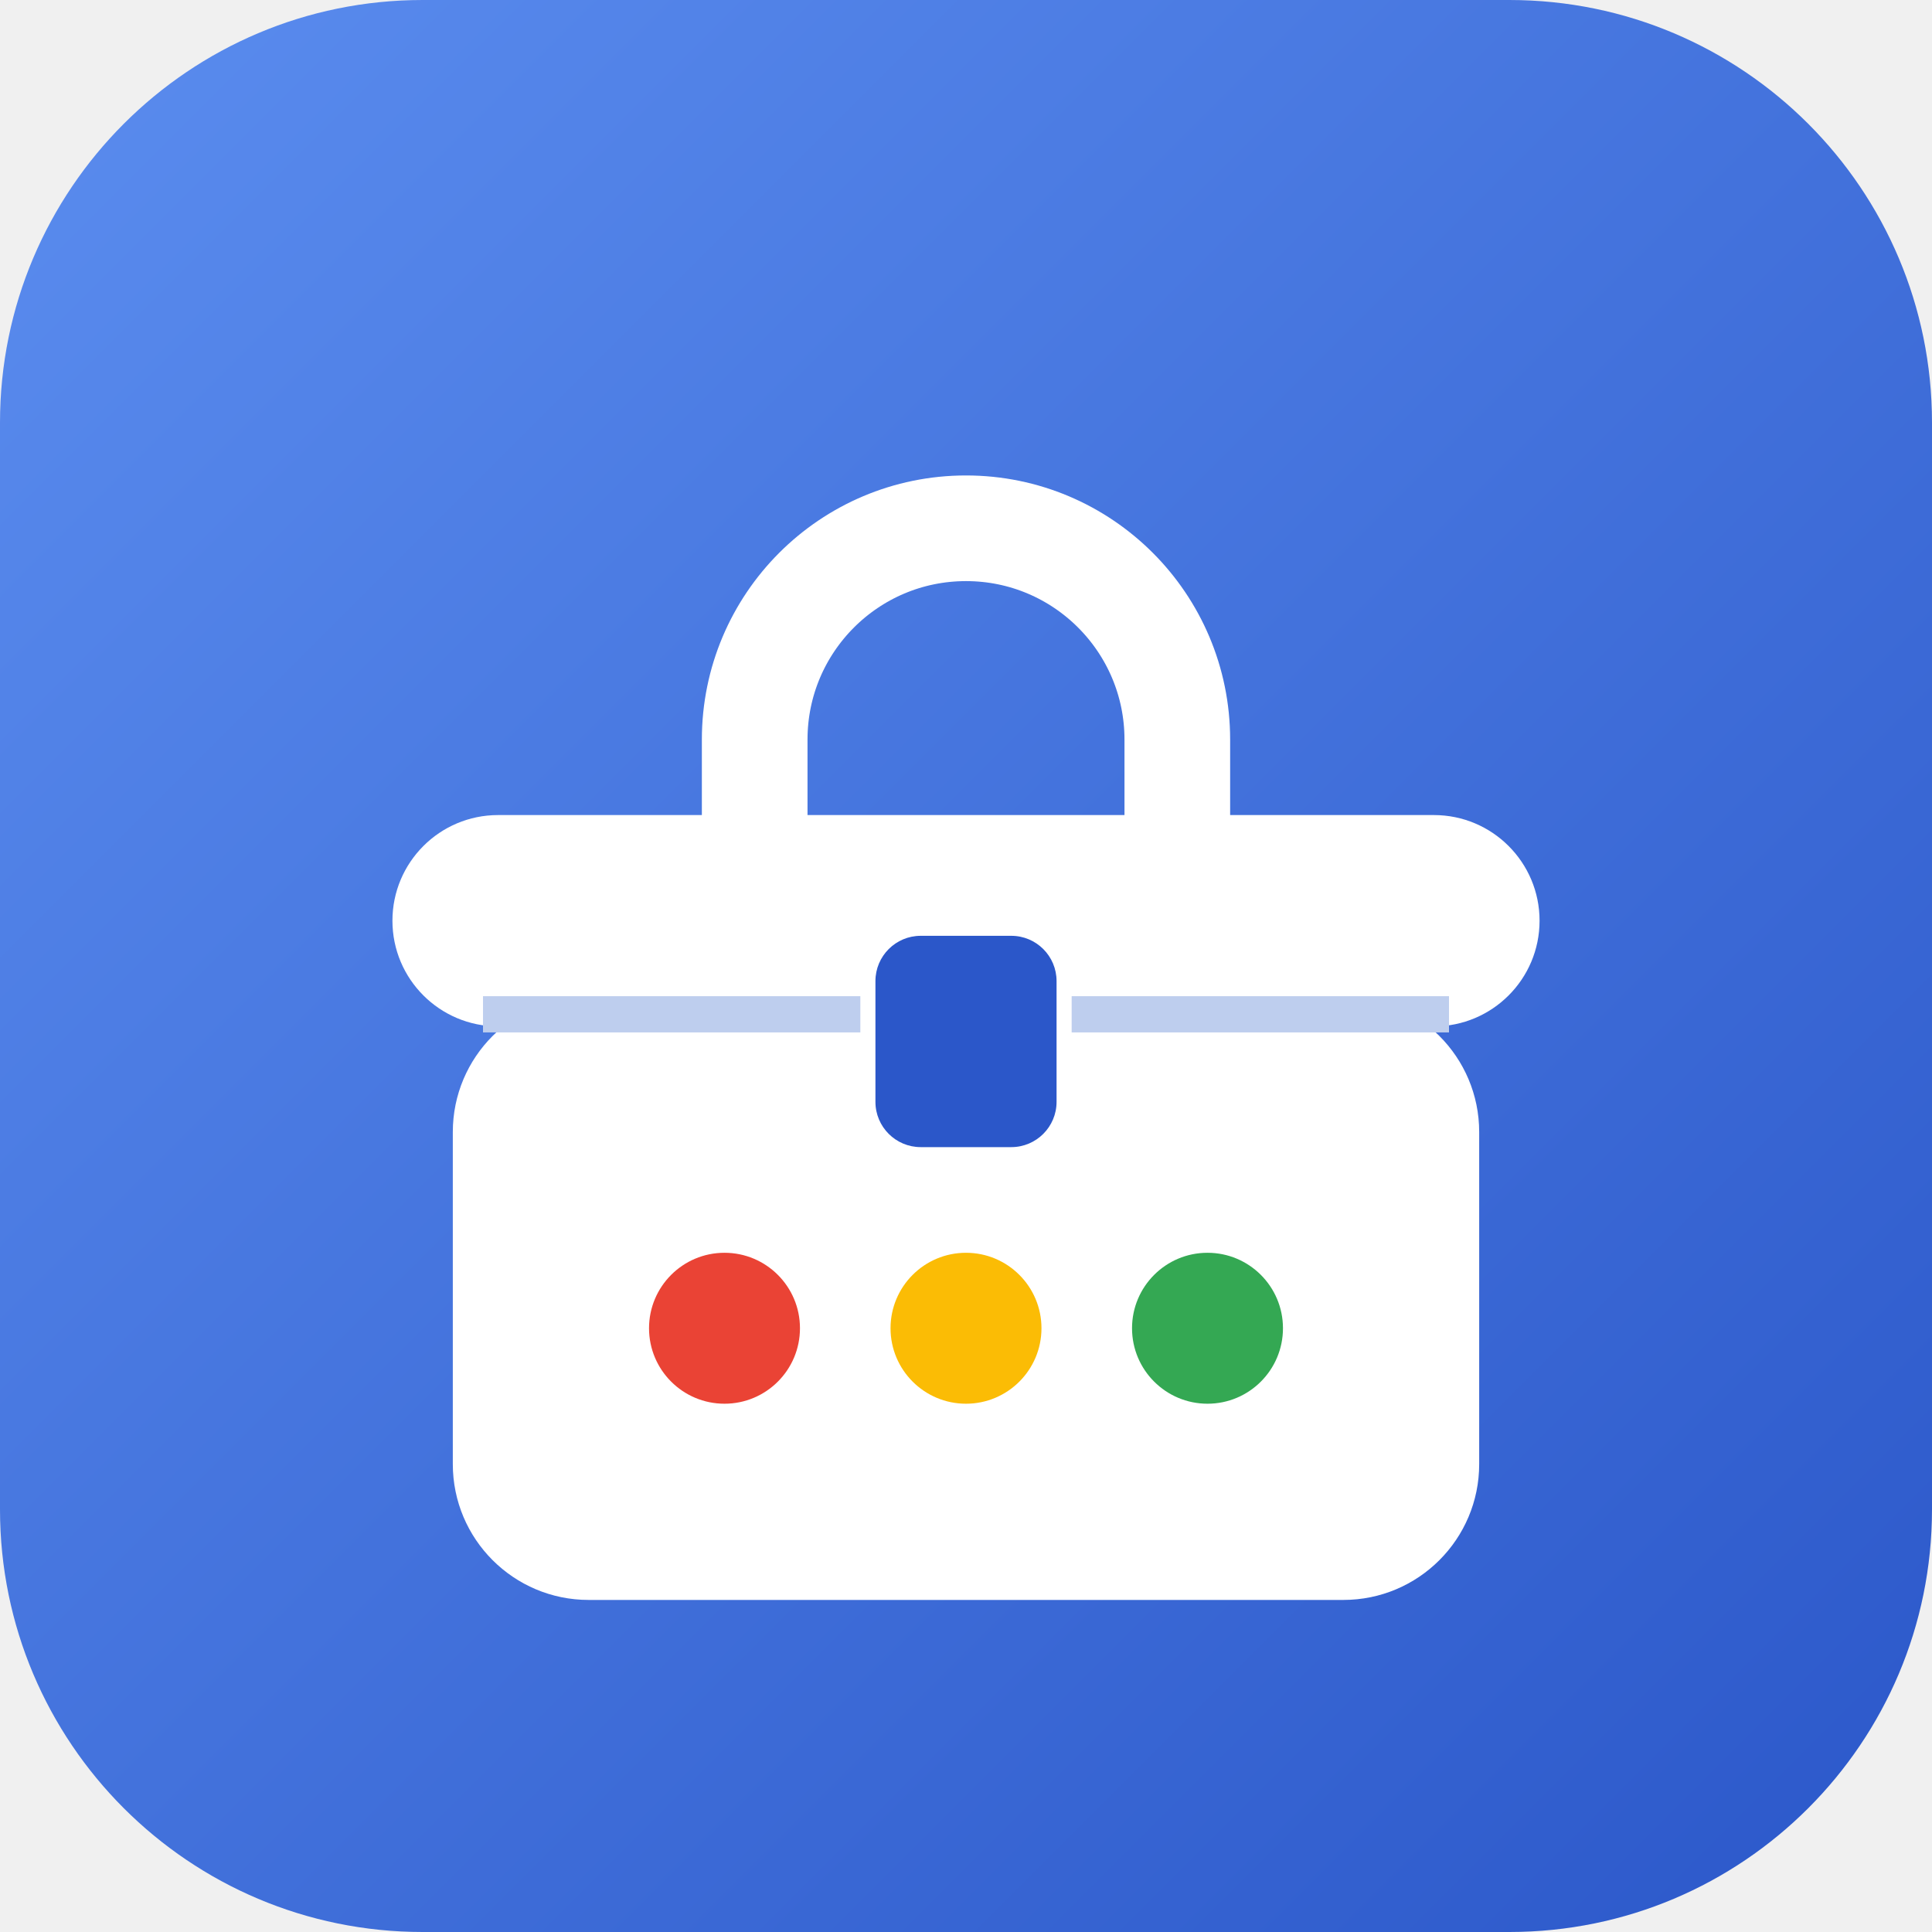
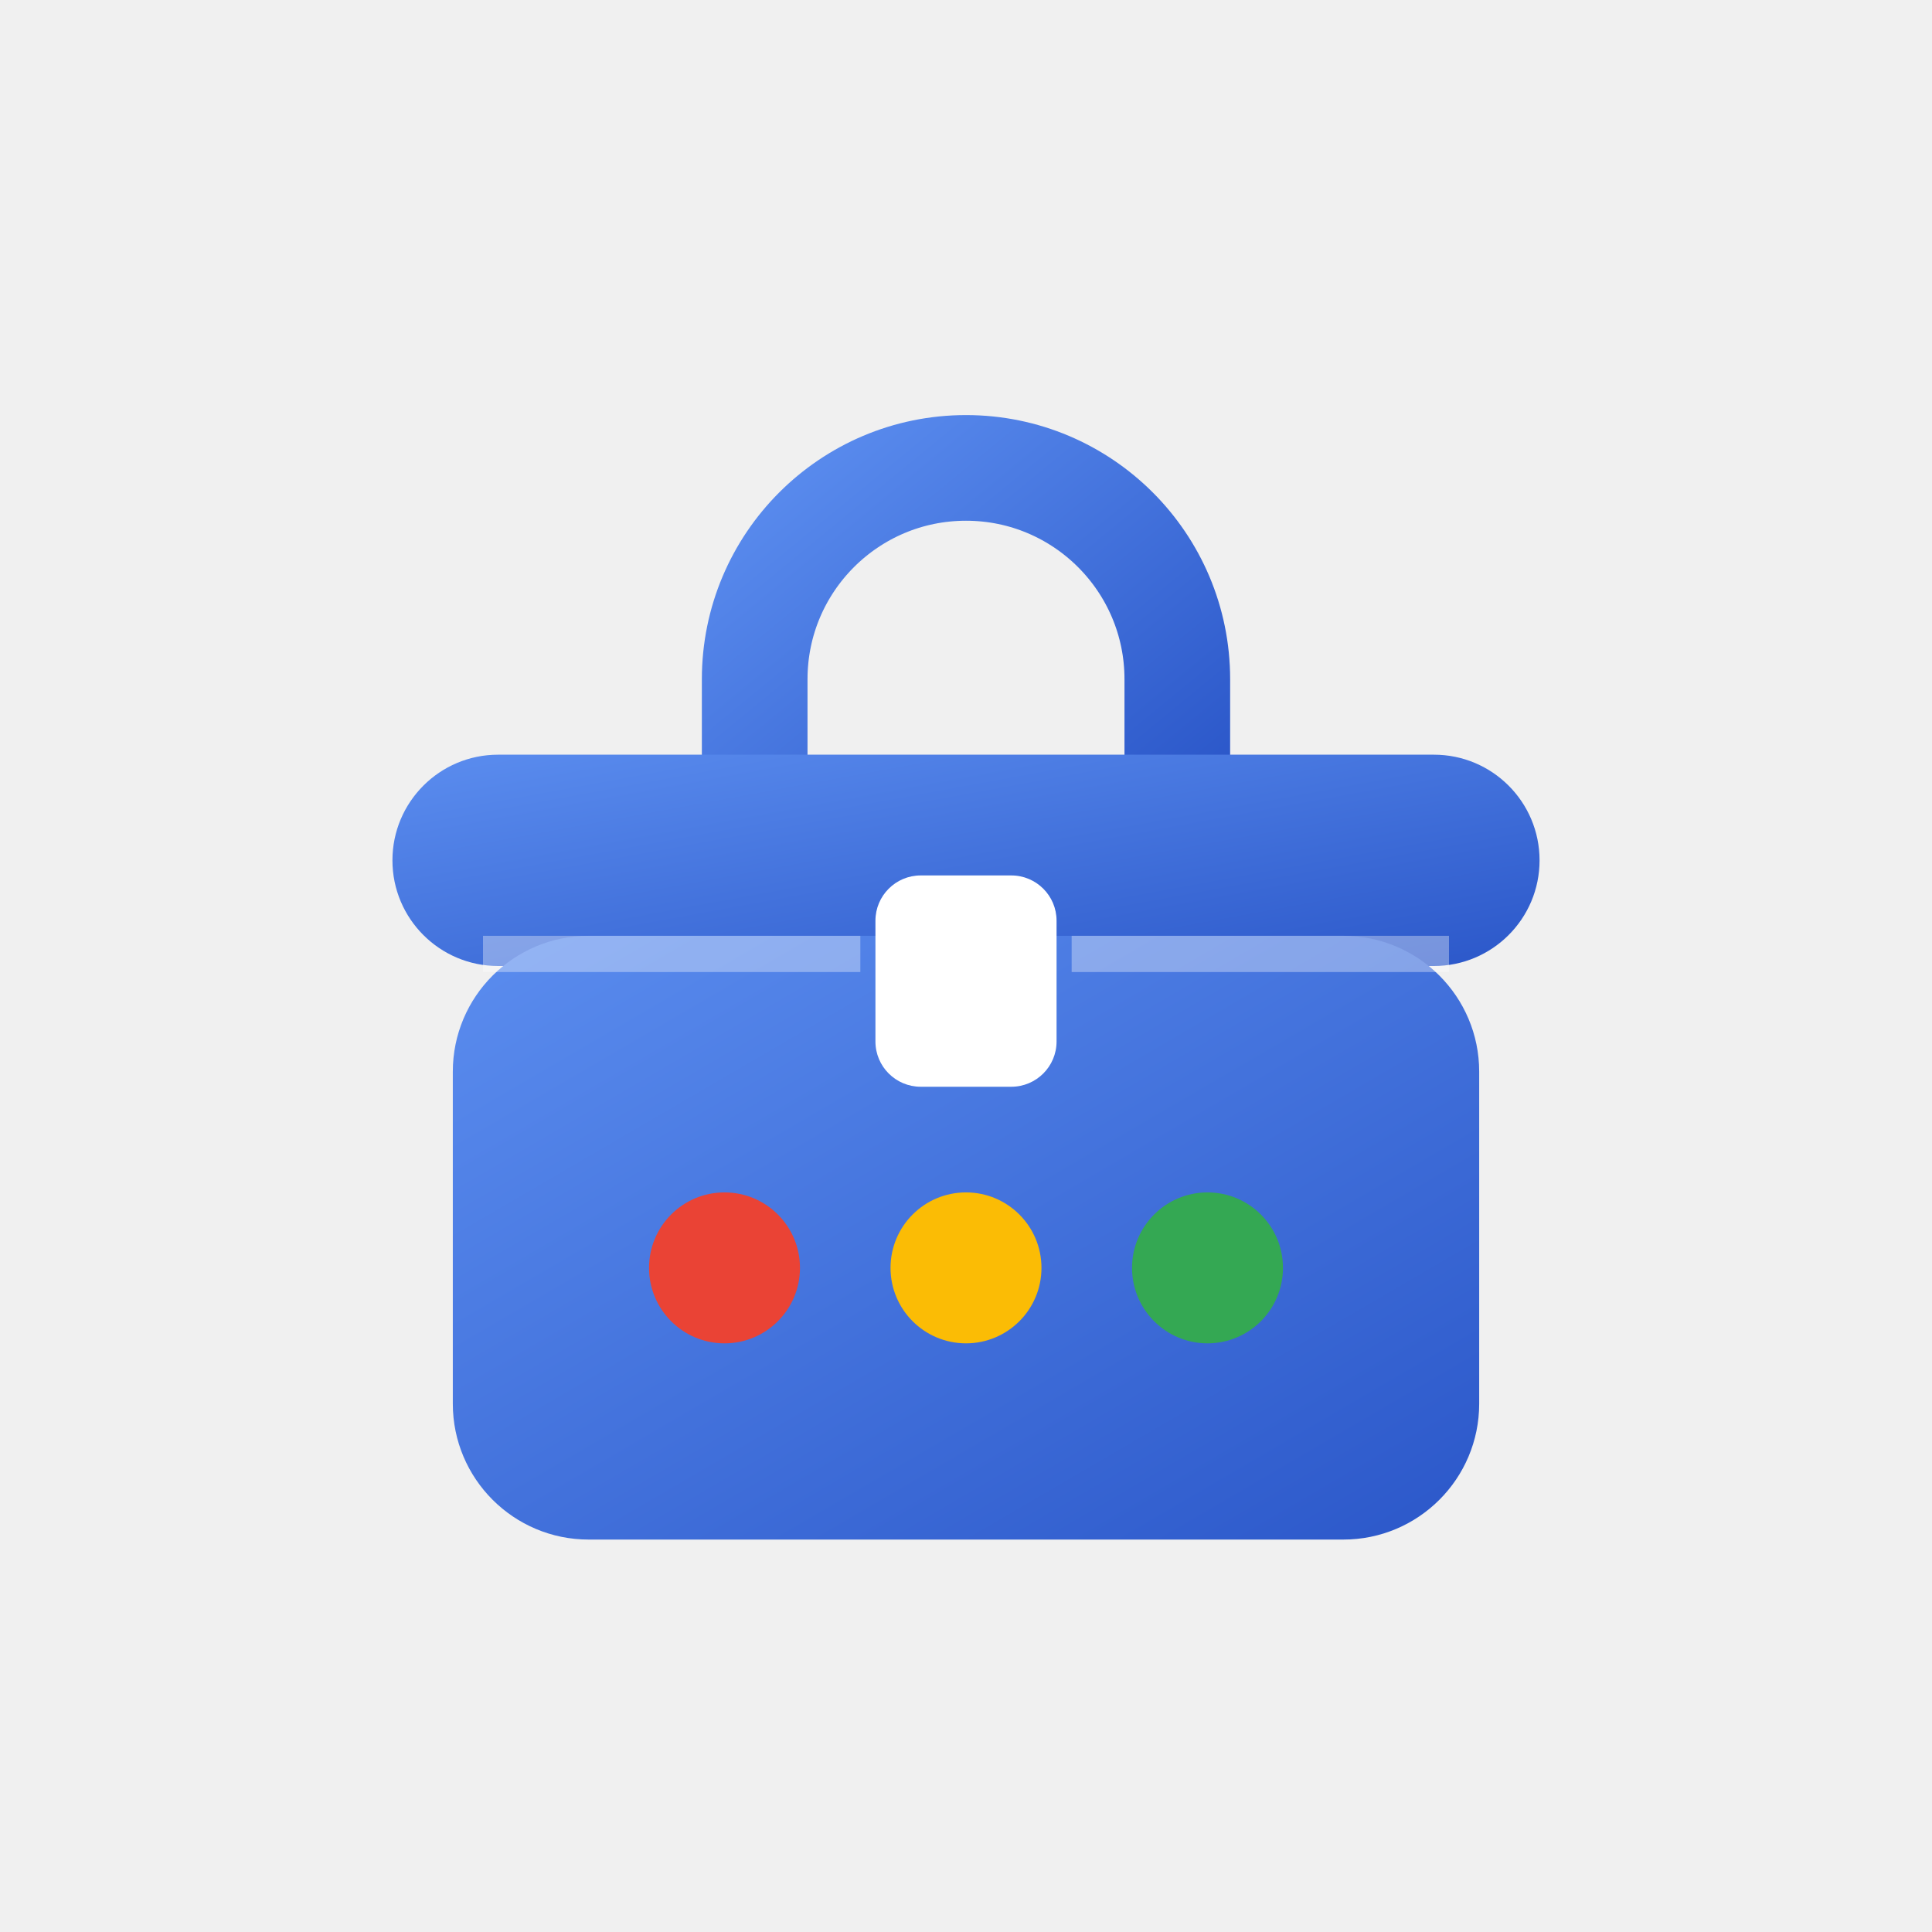
<svg xmlns="http://www.w3.org/2000/svg" viewBox="0 0 128 128">
  <defs>
-     <linearGradient id="bg" x1="0" y1="0" x2="1" y2="1">
+     <linearGradient id="box" x1="0" y1="0" x2="1" y2="1">
      <stop offset="0" stop-color="#5B8DEF" />
      <stop offset="1" stop-color="#2B57C9" />
    </linearGradient>
  </defs>
-   <rect width="128" height="128" rx="28" fill="url(#bg)" />
-   <path d="M50 58v-9a14 14 0 0 1 28 0v9" fill="none" stroke="#ffffff" stroke-width="7" />
-   <rect x="26" y="54" width="76" height="14" rx="7" fill="#ffffff" />
-   <rect x="30" y="66" width="68" height="40" rx="9" fill="#ffffff" />
-   <rect x="32" y="66" width="25" height="2.4" fill="#BECEEE" />
-   <rect x="71" y="66" width="25" height="2.4" fill="#BECEEE" />
-   <circle cx="48" cy="88" r="5" fill="#EA4335" />
-   <circle cx="64" cy="88" r="5" fill="#FBBC05" />
-   <circle cx="80" cy="88" r="5" fill="#34A853" />
-   <rect x="58" y="62" width="12" height="14" rx="3" fill="#2B57C9" />
+   <g transform="translate(0,-4)">
+     <path d="M50 58v-9a14 14 0 0 1 28 0v9" fill="none" stroke="url(#box)" stroke-width="7" />
+     <rect x="26" y="54" width="76" id="lid" height="14" rx="7" fill="url(#box)" />
+     <rect x="30" y="66" width="68" height="40" rx="9" fill="url(#box)" />
+     <rect x="32" y="66" width="25" height="2.4" fill="#ffffff" opacity=".35" />
+     <rect x="71" y="66" width="25" height="2.4" fill="#ffffff" opacity=".35" />
+     <circle cx="48" cy="88" r="5" fill="#EA4335" />
+     <circle cx="64" cy="88" r="5" fill="#FBBC05" />
+     <circle cx="80" cy="88" r="5" fill="#34A853" />
+     <rect x="58" y="62" width="12" height="14" rx="3" fill="#ffffff" />
+   </g>
</svg>
